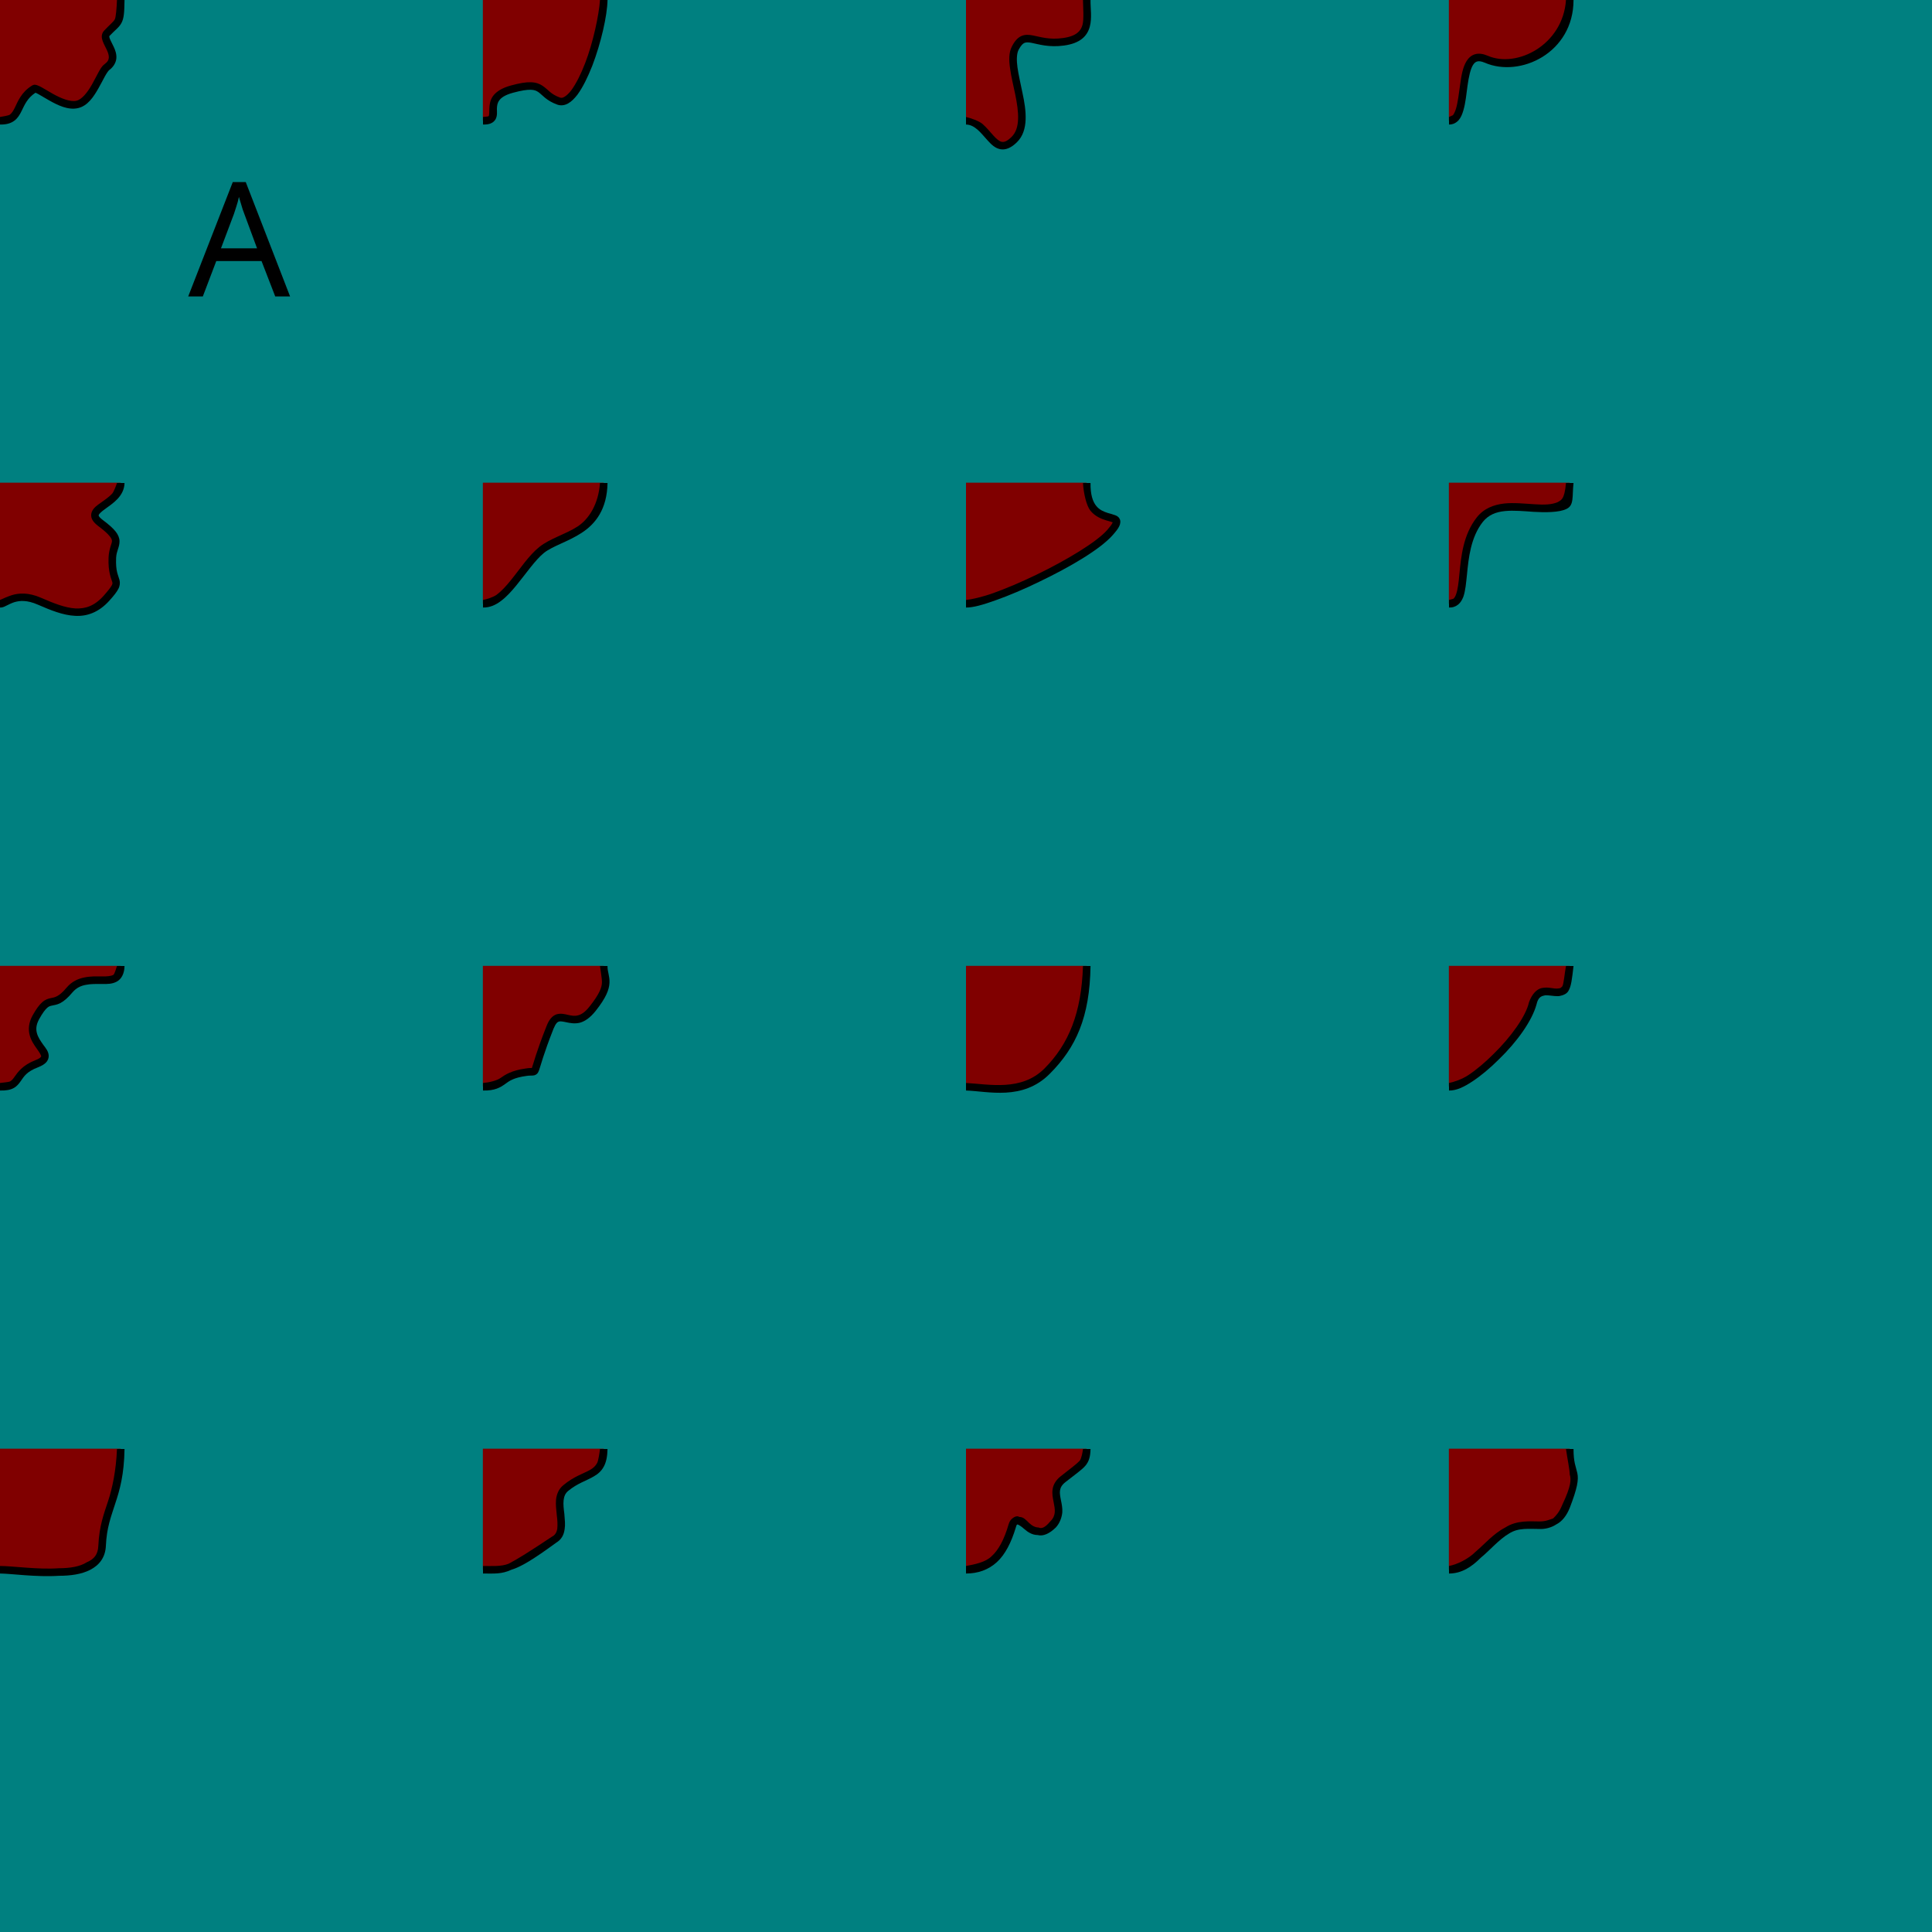
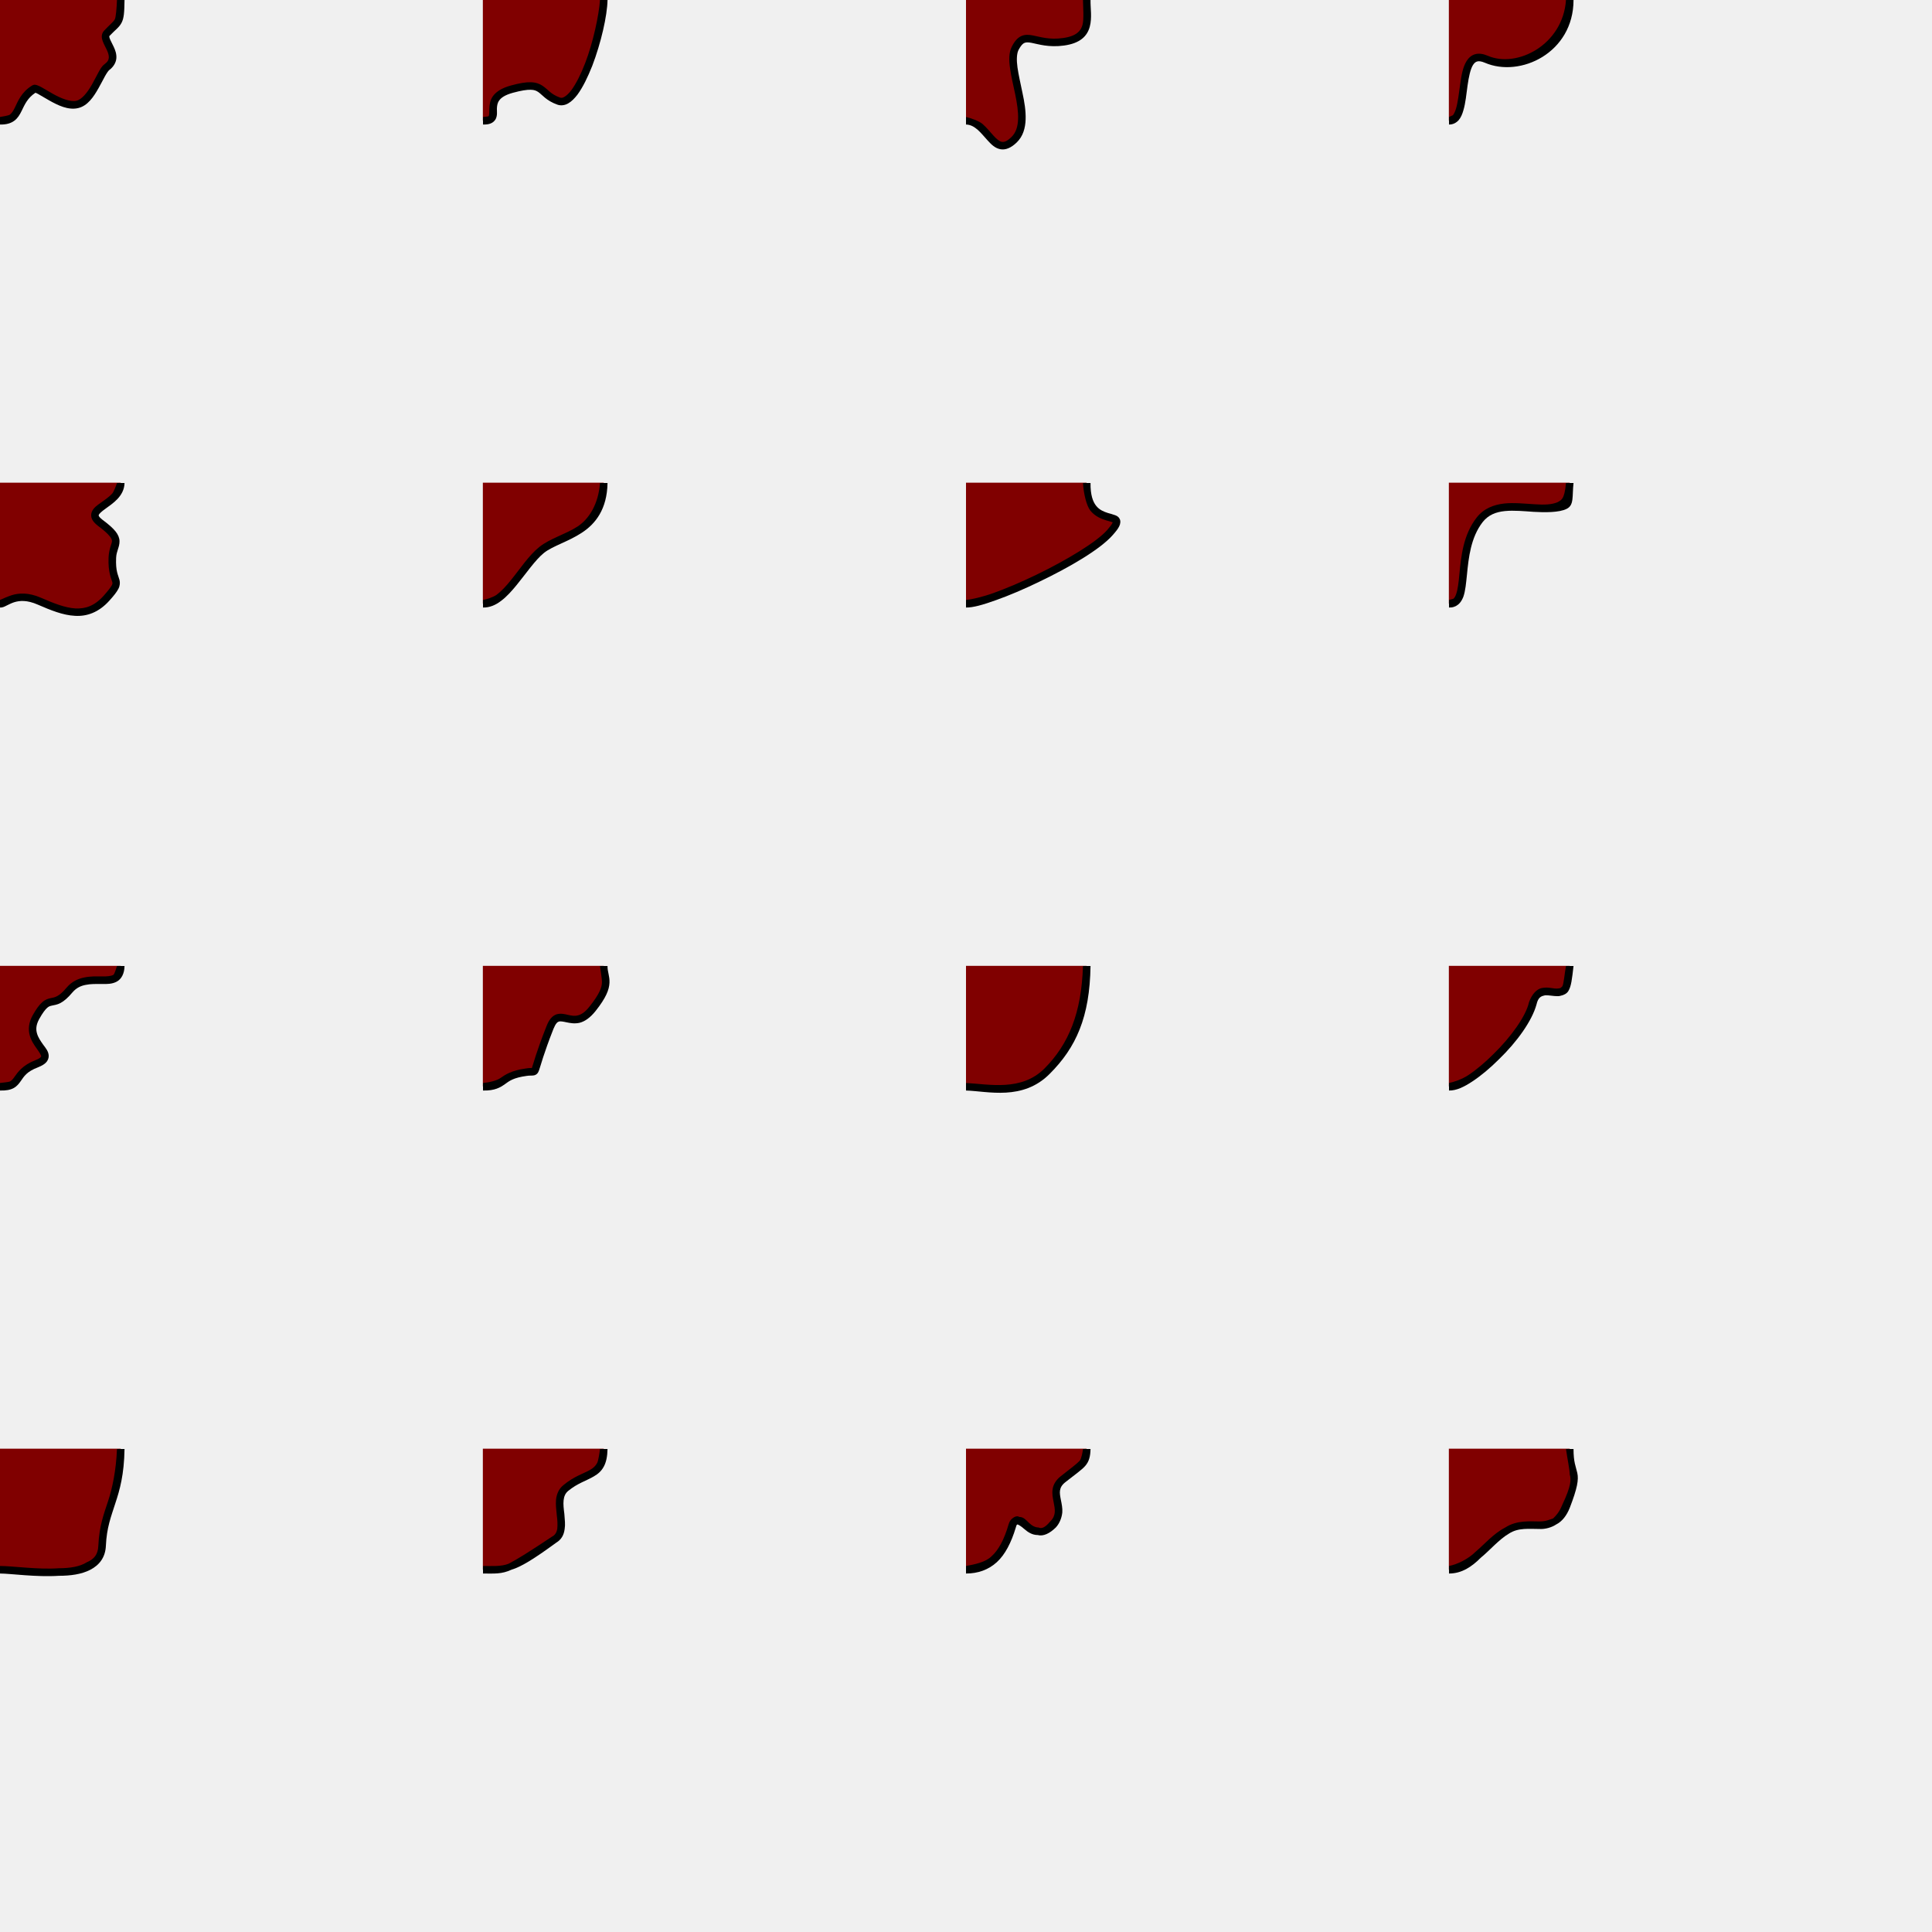
<svg xmlns="http://www.w3.org/2000/svg" xmlns:xlink="http://www.w3.org/1999/xlink" height="128mm" id="base_svg" version="1.1" viewBox="0 0 128 128" width="128mm">
  <defs id="rtid-defs921">
    <mask id="rtid-mask977" maskUnits="userSpaceOnUse">
      <g id="rtid-g1011" transform="scale(1)">
        <path d="M 0,-0.005 H 8.001 C 7.977,1.625 7.879,1.353 7.075,2.201 6.636,2.665 8.133,3.662 7.072,4.451 6.644,4.768 6.122,6.681 5.114,6.914 4.053,7.16 2.507,5.723 2.252,5.879 0.955,6.676 1.496,8.033 0,7.996 Z" id="rtid-path979" style="fill:#ffffff;stroke-width:0.522" />
        <path d="M 31.99,-0.005 H 40 C 39.98,1.961 38.36,7.173 37.02,6.694 35.67,6.213 36.17,5.276 33.92,5.9 31.67,6.522 33.5,8.033 31.99,7.996 Z" id="rtid-path981" style="fill:#ffffff;stroke-width:0.522" />
        <path d="M 64,-0.005 H 71.99 C 71.99,1.13 72.42,2.491 70.46,2.763 68.53,3.035 67.92,1.883 67.26,3.189 66.6,4.493 68.58,7.874 67.18,9.245 65.8,10.61 65.51,8.033 64,7.996 Z" id="rtid-path983" style="fill:#ffffff;stroke-width:0.522" />
        <path d="M 95.99,-0.005 H 104 C 103.9,3.345 100.6,4.858 98.5,3.919 96.33,2.982 97.5,8.033 95.99,7.996 Z" id="rtid-path985" style="fill:#ffffff;stroke-width:0.522" />
        <path d="M 0,31.98 H 8.001 C 7.977,33.46 5.371,33.67 6.63,34.62 8.268,35.84 7.49,35.87 7.443,36.95 7.361,38.83 8.276,38.25 7.064,39.6 5.747,41.08 4.31,40.55 2.608,39.81 1.054,39.15 0.377,39.99 0,39.99 Z" id="rtid-path987" style="fill:#ffffff;stroke-width:0.522" />
        <path d="M 31.99,31.98 H 40 C 39.95,35.34 37.17,35.39 35.88,36.42 34.61,37.45 33.5,40.02 31.99,39.99 Z" id="rtid-path989" style="fill:#ffffff;stroke-width:0.522" />
        <path d="M 64,31.98 H 71.99 C 71.94,35.34 75.14,33.49 73.55,35.26 71.99,37.03 65.51,40.02 64,39.99 Z" id="rtid-path991" style="fill:#ffffff;stroke-width:0.522" />
        <path d="M 95.99,31.98 H 104 C 103.9,35.34 99.72,32.27 98.05,34.44 96.33,36.61 97.5,40.02 95.99,39.99 Z" id="rtid-path993" style="fill:#ffffff;stroke-width:0.522" />
        <path d="M 0,63.99 H 8.001 C 7.972,65.79 5.794,64.18 4.609,65.58 3.421,66.98 3.336,65.66 2.376,67.38 1.416,69.13 4.061,69.84 2.433,70.45 0.804,71.11 1.496,72.04 0,71.98 Z" id="rtid-path995" style="fill:#ffffff;stroke-width:0.522" />
        <path d="M 31.99,63.99 H 40 C 39.98,64.87 40.61,65.1 39.26,66.8 37.94,68.52 37.07,66.48 36.43,68.07 35.06,71.53 35.8,70.9 34.87,71.03 33.02,71.27 33.5,72.04 31.99,71.98 Z" id="rtid-path997" style="fill:#ffffff;stroke-width:0.522" />
        <path d="M 64,63.99 H 71.99 C 71.94,67.35 71.07,69.26 69.37,70.95 67.68,72.67 65.51,72.04 64,71.98 Z" id="rtid-path999" style="fill:#ffffff;stroke-width:0.522" />
        <path d="M 95.99,63.99 H 104 C 103.9,67.35 102.1,64.47 101.6,66.45 101,68.46 97.5,72.04 95.99,71.98 Z" id="rtid-path1001" style="fill:#ffffff;stroke-width:0.522" />
        <path d="M 0,95.98 H 8.001 C 7.948,99.34 6.879,99.87 6.765,102.4 6.654,105 1.496,104 0,104 Z" id="rtid-path1003" style="fill:#ffffff;stroke-width:0.522" />
        <path d="M 31.99,95.98 H 40 C 39.98,97.91 38.81,97.46 37.49,98.57 36.49,99.42 37.84,101.3 36.72,102 33.71,104.1 33.5,104 31.99,104 Z" id="rtid-path1005" style="fill:#ffffff;stroke-width:0.522" />
        <path d="M 64,95.98 H 71.99 C 71.99,96.93 71.78,96.93 70.43,97.99 69.29,98.89 70.75,99.95 69.77,101 68.29,102.6 67.5,99.63 67.07,101.1 66.46,103.1 65.51,104 64,104 Z" id="rtid-path1007" style="fill:#ffffff;stroke-width:0.522" />
        <path d="M 95.99,95.98 H 104 C 104,97.86 104.8,97.22 103.8,99.79 102.9,101.8 101.3,100.5 99.85,101.4 98.42,102.3 97.5,104 95.99,104 Z" id="rtid-path1009" style="fill:#ffffff;stroke-width:0.522" />
      </g>
    </mask>
  </defs>
-   <g id="rtid-models_layer">
-     <g id="rtid-bg_a_model">
-       <rect height="128" id="rtid-rect2648" style="fill:#008080;stroke-width:2;stroke-linecap:round;stroke-linejoin:round;paint-order:markers fill stroke" width="128" x="0" y="0" />
-       <text id="rtid-text2652" style="font-size:10.583px;line-height:1.25;font-family:sans-serif;letter-spacing:0px;word-spacing:0px;fill:#000000;stroke-width:0.265" x="12.47" y="19.64" xml:space="preserve">
-         <tspan id="rtid-tspan2650" x="12.47" y="19.64">A</tspan>
-       </text>
-     </g>
+   <g id="rtid-models_layer" style="display:none">
    <g id="rtid-bg_b_model">
      <rect height="128" id="rtid-rtid-rect2648-6" style="fill:#800000;stroke-width:2;stroke-linecap:round;stroke-linejoin:round;paint-order:markers fill stroke" width="128" x="0" y="0" />
      <text id="rtid-rtid-text2652-2" style="font-size:10.583px;line-height:1.25;font-family:sans-serif;letter-spacing:0px;word-spacing:0px;fill:#000000;stroke-width:0.265" x="12.47" y="19.64" xml:space="preserve">
        <tspan id="rtid-rtid-tspan2650-6" x="12.47" y="19.64">B</tspan>
      </text>
    </g>
-   </g>
-   <g id="rtid-bg_a_layer">
-     <use height="100%" id="rtid-bga30" width="100%" x="0" y="0" xlink:href="#rtid-bg_a_model" />
  </g>
  <g id="rtid-bg_b_layer">
    <use height="100%" id="rtid-bgb30" mask="url(#rtid-mask977)" width="100%" x="0" y="0" xlink:href="#rtid-bg_b_model" />
  </g>
  <g id="rtid-layer3">
    <path d="m 7.75,96 c -0.056,1.43 -0.317,2.63 -0.582,3.43 -0.286,0.87 -0.595,1.67 -0.652,2.97 -0.024,0.6 -0.29,0.9 -0.758,1.1 -0.468,0.3 -1.141,0.4 -1.867,0.4 C 2.529,104 0.84,103.75 0,103.75 v 0.5 c 0.702,0 2.386,0.25 3.914,0.15 0.764,0 1.495,-0.1 2.072,-0.4 0.578,-0.3 0.998,-0.8 1.03,-1.6 0.054,-1.2 0.336,-1.9 0.627,-2.81 C 7.933,98.72 8.224,97.7 8.25,96 h -0.5" id="rtid-frontier-4" mask="none" style="color:#000000;fill:#000000;stroke-width:0.187" />
    <path d="m 39.75,96 c -0.03,0.27 -0.11,0.79 -0.19,0.93 -0.11,0.2 -0.25,0.33 -0.46,0.45 -0.41,0.24 -1.08,0.43 -1.78,1.02 -0.31,0.25 -0.44,0.6 -0.48,0.95 -0.03,0.34 0.01,0.65 0.05,1.05 0.04,0.3 0.06,0.6 0.03,0.9 -0.04,0.2 -0.13,0.4 -0.34,0.5 -1.5,1 -2.3,1.5 -2.88,1.8 -0.49,0.2 -1.14,0.15 -1.7,0.15 v 0.5 c 0.75,0 1.23,0.05 1.88,-0.25 0.66,-0.2 1.47,-0.7 2.98,-1.8 0.33,-0.2 0.5,-0.5 0.55,-0.9 0.05,-0.3 0.01,-0.6 -0.02,-1 -0.04,-0.31 -0.08,-0.64 -0.05,-0.9 0.03,-0.26 0.11,-0.46 0.3,-0.62 0.63,-0.52 1.21,-0.67 1.71,-0.97 0.26,-0.15 0.49,-0.34 0.65,-0.64 0.16,-0.29 0.24,-0.67 0.25,-1.17 h -0.5" id="rtid-frontier-3-8" mask="none" style="color:#000000;fill:#000000;stroke-width:0.187" />
    <path d="m 64,104.25 c 0.8,0 1.49,-0.25 2.04,-0.75 0.55,-0.5 0.96,-1.3 1.26,-2.3 0.05,-0.2 0.09,-0.2 0.11,-0.2 0.04,0 0.23,0.1 0.45,0.3 0.23,0.2 0.52,0.4 0.89,0.4 0.37,0.1 0.79,-0.1 1.2,-0.5 0.28,-0.3 0.4,-0.7 0.43,-1 0.02,-0.27 -0.04,-0.56 -0.09,-0.81 -0.05,-0.25 -0.09,-0.47 -0.06,-0.65 0.03,-0.18 0.11,-0.35 0.35,-0.54 0.67,-0.53 1.06,-0.79 1.32,-1.08 0.26,-0.3 0.34,-0.64 0.35,-1.12 h -0.5 c -0.02,0.19 -0.1,0.64 -0.22,0.78 -0.19,0.21 -0.58,0.49 -1.26,1.03 -0.32,0.25 -0.49,0.56 -0.53,0.85 -0.05,0.3 0.01,0.57 0.06,0.83 0.05,0.26 0.1,0.49 0.08,0.71 -0.02,0.2 -0.09,0.4 -0.3,0.6 -0.33,0.4 -0.57,0.5 -0.77,0.4 -0.21,0 -0.42,-0.1 -0.63,-0.3 -0.21,-0.2 -0.37,-0.4 -0.65,-0.4 -0.14,-0.1 -0.34,0 -0.46,0.1 -0.12,0.1 -0.19,0.2 -0.25,0.4 -0.29,1 -0.67,1.7 -1.12,2.1 -0.39,0.4 -1.14,0.55 -1.7,0.65 v 0.5" id="rtid-frontier-3-6-1" mask="none" style="color:#000000;fill:#000000;stroke-width:0.187" />
    <path d="m 96,104.25 c 0.85,0 1.51,-0.45 2.11,-1.05 0.61,-0.5 1.19,-1.2 1.87,-1.6 0.62,-0.4 1.32,-0.3 2.12,-0.3 0.3,0 0.7,-0.1 1,-0.3 0.4,-0.2 0.7,-0.6 0.9,-1.1 0.5,-1.3 0.6,-1.86 0.5,-2.31 -0.1,-0.45 -0.25,-0.7 -0.25,-1.59 h -0.5 c 0.1,0.68 0.25,1.4 0.25,1.69 0.1,0.33 0.1,0.75 -0.5,2.02 -0.2,0.49 -0.4,0.69 -0.6,0.89 -0.3,0.1 -0.5,0.2 -0.9,0.2 -0.6,0 -1.5,-0.1 -2.27,0.4 -0.78,0.4 -1.37,1.1 -1.96,1.6 -0.5,0.5 -1.24,0.85 -1.77,0.95 v 0.5" id="rtid-frontier-3-6-7-0" mask="none" style="color:#000000;fill:#000000;stroke-width:0.187" />
    <path d="M 0,72.25 C 0.399,72.26 0.678,72.21 0.9,72.09 1.122,71.97 1.258,71.79 1.371,71.63 1.598,71.31 1.759,71 2.523,70.71 2.745,70.62 2.91,70.53 3.033,70.41 3.157,70.29 3.23,70.12 3.227,69.96 3.22,69.65 3.027,69.44 2.859,69.21 2.691,68.97 2.522,68.73 2.449,68.46 2.376,68.2 2.381,67.91 2.594,67.52 2.826,67.1 3.001,66.88 3.127,66.77 3.253,66.66 3.325,66.65 3.457,66.62 3.589,66.59 3.783,66.57 4.01,66.45 4.237,66.33 4.489,66.12 4.799,65.75 5.056,65.45 5.351,65.31 5.684,65.25 6.016,65.18 6.382,65.19 6.736,65.19 7.09,65.2 7.438,65.2 7.744,65.03 8.05,64.86 8.242,64.5 8.25,64 c 0,0 -0.5,0 -0.5,0 -0.042,0.12 -0.16,0.55 -0.244,0.59 -0.147,0.08 -0.423,0.11 -0.766,0.1 -0.342,0 -0.744,-0.02 -1.154,0.07 -0.41,0.08 -0.834,0.27 -1.17,0.67 C 4.133,65.77 3.93,65.92 3.777,66 3.624,66.08 3.515,66.1 3.357,66.13 3.2,66.16 2.996,66.22 2.799,66.4 c -0.197,0.17 -0.395,0.44 -0.643,0.88 -0.267,0.49 -0.29,0.94 -0.187,1.31 0.102,0.38 0.314,0.67 0.484,0.91 0.17,0.23 0.272,0.42 0.274,0.47 0,0.03 0.006,0.03 -0.041,0.08 -0.048,0.05 -0.158,0.12 -0.344,0.19 -0.864,0.34 -1.17,0.81 -1.379,1.1 -0.104,0.15 -0.179,0.24 -0.299,0.31 -0.075,0.04 -0.511,0.08 -0.664,0.1 0,0 0,0.5 0,0.5" id="rtid-frontier-5-30" mask="none" style="color:#000000;fill:#000000;stroke-width:0.187" />
    <path d="m 39.75,64 c 0.04,0.32 0.14,0.86 0.13,1.1 -0.01,0.31 -0.15,0.74 -0.81,1.57 -0.31,0.4 -0.57,0.55 -0.78,0.6 -0.22,0.06 -0.42,0.02 -0.65,-0.03 -0.22,-0.05 -0.47,-0.12 -0.76,-0.04 -0.28,0.09 -0.5,0.34 -0.67,0.78 -0.69,1.74 -0.87,2.5 -0.96,2.74 -0.01,0.04 -0.01,0.03 -0.01,0.04 -0.04,0 -0.17,-0.01 -0.41,0.03 -0.95,0.13 -1.37,0.42 -1.67,0.63 -0.23,0.17 -0.76,0.3 -1.16,0.33 0,0 0,0.5 0,0.5 0.79,0.02 1.15,-0.21 1.45,-0.42 0.3,-0.22 0.57,-0.43 1.45,-0.55 0.21,-0.03 0.3,-0.01 0.45,-0.03 0.08,-0.01 0.18,-0.05 0.25,-0.13 0.06,-0.07 0.09,-0.15 0.12,-0.23 0.12,-0.34 0.27,-1 0.95,-2.73 0.15,-0.36 0.26,-0.45 0.36,-0.48 0.1,-0.03 0.27,0 0.5,0.05 0.24,0.05 0.54,0.11 0.88,0.03 0.34,-0.09 0.69,-0.33 1.05,-0.78 0.69,-0.87 0.9,-1.41 0.92,-1.87 0.02,-0.45 -0.14,-0.73 -0.13,-1.11 0,0 -0.5,0 -0.5,0" id="rtid-frontier-3-62-4" mask="none" style="color:#000000;fill:#000000;stroke-width:0.187" />
    <path d="m 71.75,64 c -0.1,3.11 -0.94,5.17 -2.55,6.79 -1.53,1.53 -3.67,1.04 -5.2,0.96 0,0 0,0.5 0,0.5 1.43,0.04 3.76,0.7 5.55,-1.11 1.74,-1.74 2.65,-3.75 2.7,-7.14 0,0 -0.5,0 -0.5,0" id="rtid-frontier-3-6-9-4" mask="none" style="color:#000000;fill:#000000;stroke-width:0.187" />
    <path d="m 103.75,64 c -0.1,0.54 -0.15,1.24 -0.25,1.36 -0.1,0.08 -0.1,0.11 -0.2,0.12 -0.1,0.02 -0.2,0.02 -0.3,0.01 -0.2,-0.02 -0.5,-0.11 -0.9,-0.02 -0.3,0.09 -0.6,0.38 -0.8,0.93 -0.2,0.92 -1.2,2.31 -2.35,3.43 -0.55,0.55 -1.14,1.05 -1.67,1.4 -0.42,0.28 -1,0.47 -1.28,0.52 v 0.5 c 0.48,0.01 0.99,-0.23 1.56,-0.61 0.56,-0.37 1.17,-0.88 1.75,-1.46 1.19,-1.15 2.19,-2.54 2.49,-3.64 0.1,-0.45 0.3,-0.54 0.5,-0.58 0.1,-0.05 0.4,0 0.7,0.03 0.1,0.01 0.3,0.02 0.4,-0.02 0.2,-0.04 0.4,-0.14 0.5,-0.3 0.2,-0.31 0.25,-0.81 0.35,-1.67 h -0.5" id="rtid-frontier-3-6-7-1-4" mask="none" style="color:#000000;fill:#000000;stroke-width:0.187" />
    <path d="m 7.75,32 c -0.055,0.16 -0.201,0.58 -0.332,0.72 -0.201,0.21 -0.475,0.4 -0.729,0.58 -0.253,0.18 -0.502,0.34 -0.613,0.63 -0.055,0.15 -0.048,0.33 0.028,0.48 0.075,0.15 0.201,0.28 0.376,0.42 0.402,0.3 0.648,0.52 0.782,0.69 0.134,0.16 0.155,0.25 0.156,0.33 0.002,0.17 -0.199,0.49 -0.225,1.09 -0.042,0.98 0.192,1.42 0.241,1.61 C 7.458,38.64 7.466,38.66 7.4,38.79 7.335,38.91 7.175,39.12 6.877,39.46 6.258,40.15 5.669,40.34 4.994,40.31 4.319,40.27 3.554,39.97 2.707,39.6 1.882,39.24 1.243,39.29 0.787,39.43 0.564,39.5 0.137,39.68 0,39.75 c 0,0 0,0.5 0,0.5 0.19,0.01 0.314,-0.07 0.457,-0.14 C 0.601,40.04 0.755,39.96 0.938,39.9 1.303,39.79 1.778,39.74 2.508,40.06 3.362,40.43 4.166,40.76 4.965,40.8 5.763,40.85 6.551,40.57 7.25,39.79 7.557,39.45 7.737,39.22 7.844,39.01 7.95,38.81 7.96,38.59 7.918,38.43 7.833,38.09 7.654,37.87 7.693,36.96 7.714,36.49 7.924,36.26 7.918,35.85 7.915,35.64 7.828,35.42 7.648,35.2 7.469,34.98 7.199,34.74 6.781,34.43 6.642,34.32 6.574,34.24 6.551,34.19 6.528,34.15 6.533,34.14 6.545,34.11 6.569,34.04 6.737,33.88 6.98,33.71 7.224,33.53 7.527,33.33 7.781,33.06 8.035,32.79 8.243,32.44 8.25,32 c 0,0 -0.5,0 -0.5,0" id="rtid-frontier-2-4" mask="none" style="color:#000000;fill:#000000;stroke-width:0.187" />
    <path d="m 39.75,32 c -0.1,1.39 -0.72,2.38 -1.48,2.88 -0.82,0.53 -1.83,0.79 -2.54,1.36 -0.69,0.55 -1.28,1.46 -1.9,2.22 -0.3,0.37 -0.61,0.71 -0.92,0.94 -0.23,0.17 -0.69,0.31 -0.91,0.35 0,0 0,0.5 0,0.5 0.45,0.01 0.85,-0.17 1.21,-0.45 0.36,-0.27 0.69,-0.64 1.01,-1.03 0.64,-0.78 1.24,-1.67 1.82,-2.14 0.58,-0.46 1.6,-0.74 2.5,-1.33 0.91,-0.59 1.68,-1.56 1.71,-3.3 0,0 -0.5,0 -0.5,0" id="rtid-frontier-3-7-7" mask="none" style="color:#000000;fill:#000000;stroke-width:0.187" />
    <path d="m 71.75,32 c 0.04,0.69 0.23,1.5 0.49,1.83 0.31,0.38 0.71,0.54 1.03,0.64 0.15,0.04 0.29,0.08 0.38,0.11 0.09,0.03 0.11,0.06 0.09,0.03 -0.02,-0.03 0.01,-0.05 -0.04,0.04 -0.04,0.09 -0.15,0.24 -0.34,0.46 -0.71,0.81 -2.73,2.02 -4.72,2.98 -0.99,0.48 -1.99,0.9 -2.82,1.2 -0.72,0.26 -1.48,0.43 -1.82,0.46 0,0 0,0.5 0,0.5 0.46,0.01 1.13,-0.18 1.99,-0.49 0.85,-0.3 1.86,-0.73 2.87,-1.22 2.02,-0.97 4.03,-2.14 4.87,-3.1 0.2,-0.23 0.34,-0.4 0.42,-0.57 0.08,-0.16 0.11,-0.36 0.02,-0.51 -0.09,-0.16 -0.23,-0.21 -0.36,-0.25 -0.13,-0.05 -0.26,-0.08 -0.4,-0.12 -0.28,-0.09 -0.56,-0.2 -0.78,-0.47 -0.22,-0.27 -0.39,-0.72 -0.38,-1.52 0,0 -0.5,0 -0.5,0" id="rtid-frontier-3-6-0-6" mask="none" style="color:#000000;fill:#000000;stroke-width:0.187" />
    <path d="m 103.75,32 c -0.1,1.16 -0.35,1.13 -0.55,1.27 -0.4,0.17 -0.9,0.18 -1.5,0.14 -0.7,-0.04 -1.4,-0.12 -2.05,-0.05 -0.68,0.08 -1.34,0.32 -1.81,0.92 -0.91,1.16 -1.04,2.62 -1.15,3.74 -0.05,0.57 -0.11,1.05 -0.22,1.35 -0.05,0.15 -0.11,0.24 -0.18,0.3 -0.01,0.01 -0.28,0.07 -0.29,0.08 v 0.5 c 0.23,0.01 0.44,-0.06 0.61,-0.2 0.16,-0.13 0.26,-0.31 0.34,-0.51 0.14,-0.4 0.18,-0.91 0.24,-1.47 0.11,-1.12 0.25,-2.46 1.04,-3.48 0.38,-0.48 0.88,-0.67 1.47,-0.73 0.6,-0.06 1.3,0.01 1.9,0.05 0.7,0.04 1.7,0.06 2.2,-0.2 0.5,-0.25 0.35,-0.82 0.45,-1.71 h -0.5" id="rtid-frontier-3-6-7-9-3" mask="none" style="color:#000000;fill:#000000;stroke-width:0.187" />
    <path d="M 0,8.25 C 0.411,8.261 0.719,8.171 0.949,7.998 1.18,7.826 1.312,7.593 1.424,7.365 1.64,6.926 1.817,6.494 2.35,6.143 2.395,6.161 2.456,6.188 2.537,6.233 2.724,6.335 2.975,6.494 3.258,6.652 3.823,6.969 4.511,7.315 5.172,7.162 5.813,7.014 6.209,6.404 6.527,5.842 6.687,5.561 6.827,5.283 6.947,5.063 7.068,4.842 7.19,4.679 7.221,4.656 7.529,4.427 7.688,4.138 7.709,3.856 7.73,3.574 7.635,3.321 7.535,3.104 7.435,2.886 7.323,2.693 7.273,2.557 7.249,2.489 7.241,2.438 7.242,2.414 7.243,2.39 7.243,2.393 7.258,2.377 7.646,1.967 7.886,1.826 8.051,1.514 8.216,1.201 8.237,0.82 8.25,0 8.25,0 7.75,0 7.75,0 7.731,0.501 7.68,1.142 7.607,1.279 7.517,1.45 7.308,1.596 6.895,2.033 6.8,2.133 6.749,2.27 6.744,2.393 6.739,2.515 6.767,2.624 6.805,2.727 6.879,2.932 6.994,3.124 7.08,3.313 7.167,3.501 7.22,3.677 7.209,3.818 7.198,3.96 7.145,4.09 6.922,4.256 6.738,4.392 6.637,4.587 6.508,4.822 6.379,5.057 6.244,5.33 6.094,5.596 5.793,6.127 5.425,6.591 5.059,6.676 4.658,6.768 4.041,6.518 3.504,6.217 3.235,6.066 2.986,5.91 2.777,5.795 2.673,5.738 2.581,5.689 2.486,5.656 2.392,5.623 2.274,5.576 2.121,5.67 1.405,6.109 1.18,6.731 0.977,7.145 0.875,7.351 0.779,7.501 0.65,7.598 0.57,7.658 0.144,7.725 0,7.75 c 0,0 0,0.5 0,0.5" id="rtid-frontier-5-3-1" mask="none" style="color:#000000;fill:#000000;stroke-width:0.187" />
    <path d="m 32,8.25 c 0.21,0.005 0.37,-0.014 0.51,-0.072 0.15,-0.058 0.26,-0.167 0.33,-0.289 0.12,-0.245 0.08,-0.476 0.08,-0.684 0.01,-0.208 0.03,-0.386 0.16,-0.556 0.12,-0.171 0.37,-0.356 0.9,-0.502 0.56,-0.153 0.93,-0.206 1.18,-0.2 0.25,0.007 0.37,0.062 0.5,0.149 0.26,0.173 0.53,0.577 1.27,0.838 0.24,0.086 0.51,0.038 0.72,-0.088 0.22,-0.126 0.41,-0.322 0.6,-0.565 0.36,-0.485 0.69,-1.166 0.99,-1.923 0.58,-1.515 0.99,-3.31 1.01,-4.358 0,0 -0.5,0 -0.5,0 C 39.69,0.959 39.3,2.803 38.77,4.178 38.49,4.909 38.16,5.562 37.85,5.98 37.69,6.19 37.53,6.337 37.4,6.412 37.28,6.487 37.19,6.497 37.1,6.463 36.48,6.243 36.33,5.939 35.94,5.68 35.75,5.55 35.5,5.458 35.17,5.449 34.84,5.44 34.43,5.505 33.85,5.664 c -0.6,0.165 -0.96,0.401 -1.18,0.688 -0.21,0.286 -0.24,0.601 -0.25,0.843 0,0.243 -0.01,0.422 -0.03,0.469 C 32.38,7.687 32.38,7.695 32.33,7.715 32.31,7.72 32.02,7.745 32,7.75" id="rtid-frontier-3-62-6-7" mask="none" style="color:#000000;fill:#000000;stroke-width:0.187" />
    <path d="m 64,8.25 c 0.3,0.008 0.53,0.14 0.77,0.344 0.23,0.204 0.45,0.478 0.68,0.728 0.23,0.251 0.47,0.494 0.82,0.563 0.34,0.069 0.72,-0.083 1.1,-0.457 0.41,-0.4 0.56,-0.944 0.58,-1.512 C 67.97,7.348 67.87,6.742 67.74,6.147 67.62,5.551 67.48,4.965 67.41,4.463 67.34,3.961 67.36,3.551 67.48,3.309 c 0.16,-0.3 0.28,-0.417 0.39,-0.465 0.11,-0.048 0.25,-0.048 0.47,-0.006 0.44,0.084 1.14,0.321 2.16,0.178 0.52,-0.072 0.9,-0.221 1.18,-0.44 C 71.96,2.357 72.12,2.069 72.2,1.771 72.36,1.177 72.24,0.534 72.25,0 c 0,0 -0.5,0 -0.5,0 0.01,0.507 0.07,1.273 -0.03,1.643 -0.06,0.218 -0.16,0.392 -0.35,0.541 -0.19,0.148 -0.48,0.272 -0.94,0.336 -0.92,0.128 -1.49,-0.075 -2,-0.172 -0.25,-0.049 -0.51,-0.073 -0.76,0.039 -0.25,0.111 -0.45,0.34 -0.63,0.693 -0.21,0.41 -0.2,0.91 -0.12,1.451 0.07,0.542 0.22,1.132 0.34,1.715 0.12,0.584 0.21,1.16 0.19,1.652 C 67.43,8.391 67.31,8.784 67.02,9.07 66.7,9.383 66.52,9.425 66.36,9.395 66.21,9.364 66.03,9.216 65.82,8.986 65.61,8.757 65.38,8.465 65.1,8.217 64.88,8.024 64.32,7.821 64,7.75 c 0,0 0,0.5 0,0.5" id="rtid-frontier-3-6-9-0-5" mask="none" style="color:#000000;fill:#000000;stroke-width:0.187" />
    <path d="m 96,8.25 c 0.26,0.007 0.48,-0.113 0.64,-0.289 0.15,-0.176 0.24,-0.397 0.31,-0.642 0.15,-0.492 0.2,-1.095 0.28,-1.659 0.08,-0.563 0.19,-1.086 0.36,-1.355 0.09,-0.135 0.17,-0.203 0.28,-0.233 0.1,-0.029 0.26,-0.02 0.5,0.082 2.33,1.015 5.88,-0.641 5.88,-4.154 h -0.5 C 103.55,2.977 100.5,4.531 98.57,3.695 98.26,3.563 97.98,3.523 97.74,3.59 97.49,3.657 97.3,3.831 97.17,4.037 96.91,4.45 96.82,5.012 96.74,5.59 96.66,6.167 96.59,6.762 96.47,7.178 96.41,7.386 96.33,7.544 96.26,7.633 96.26,7.636 96,7.747 96,7.75 v 0.5" id="rtid-frontier-3-6-7-1-6-9" mask="none" style="color:#000000;fill:#000000;stroke-width:0.187" />
  </g>
-   <g id="rtid-details" />
</svg>
